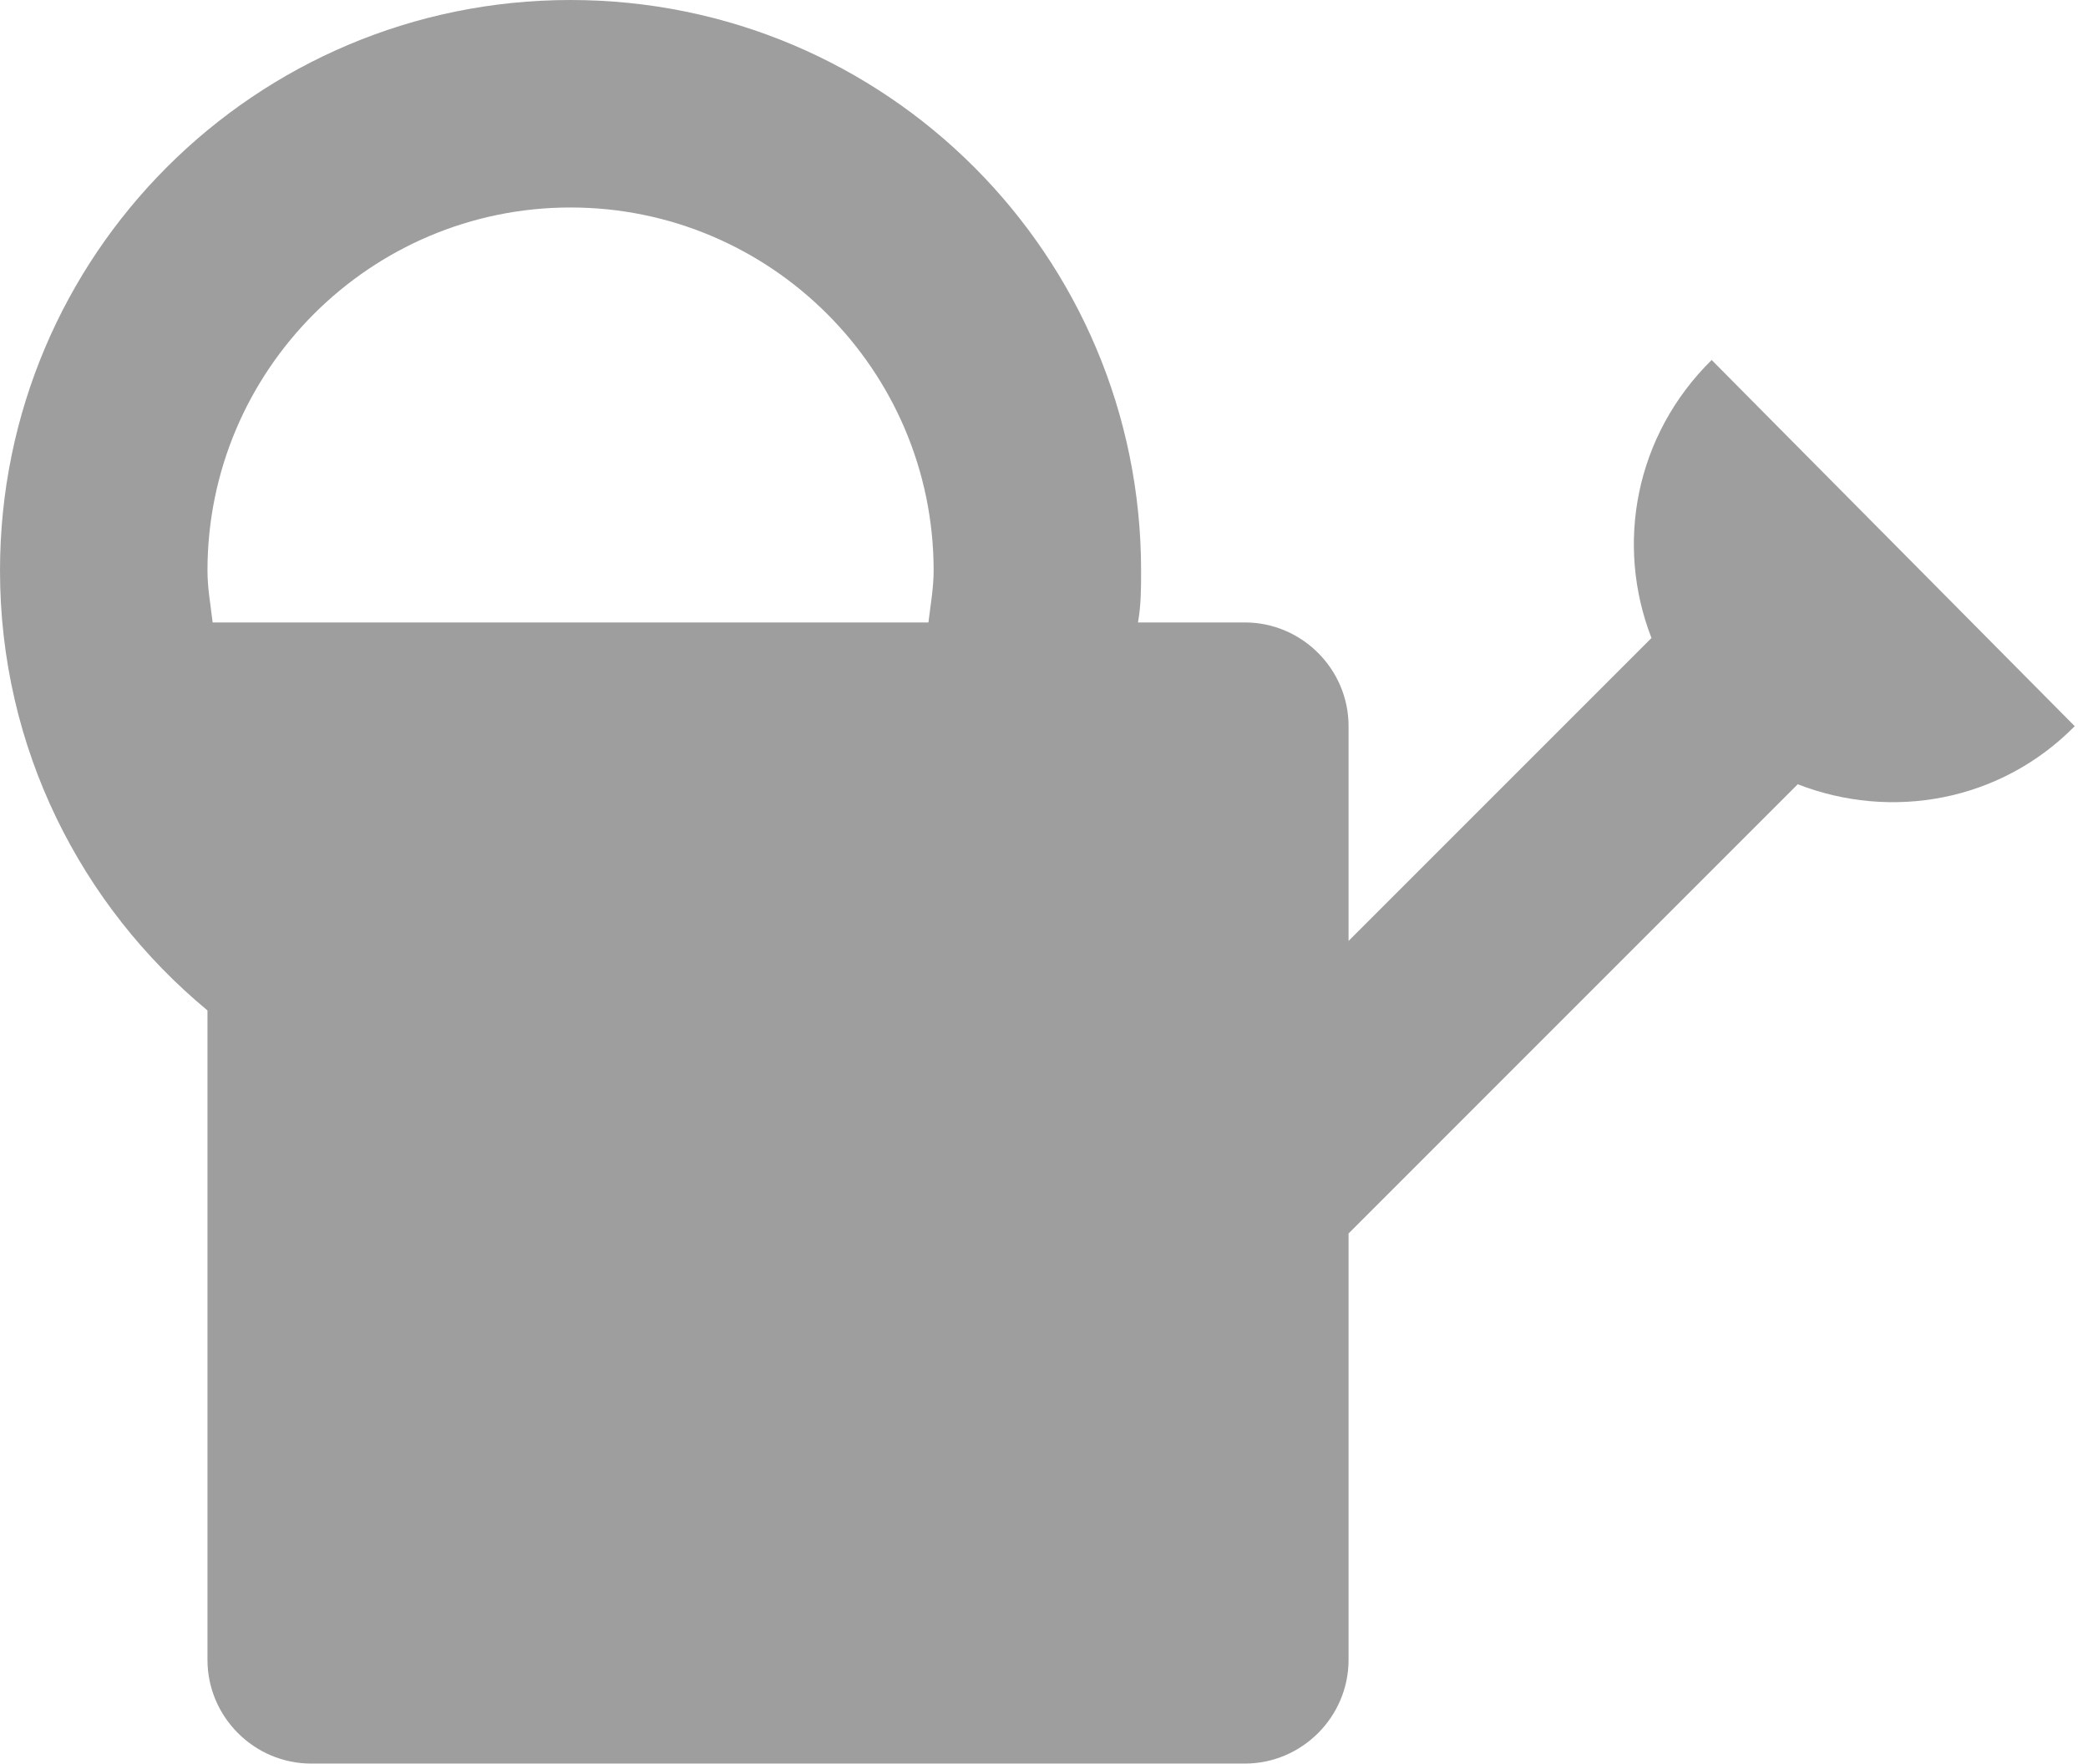
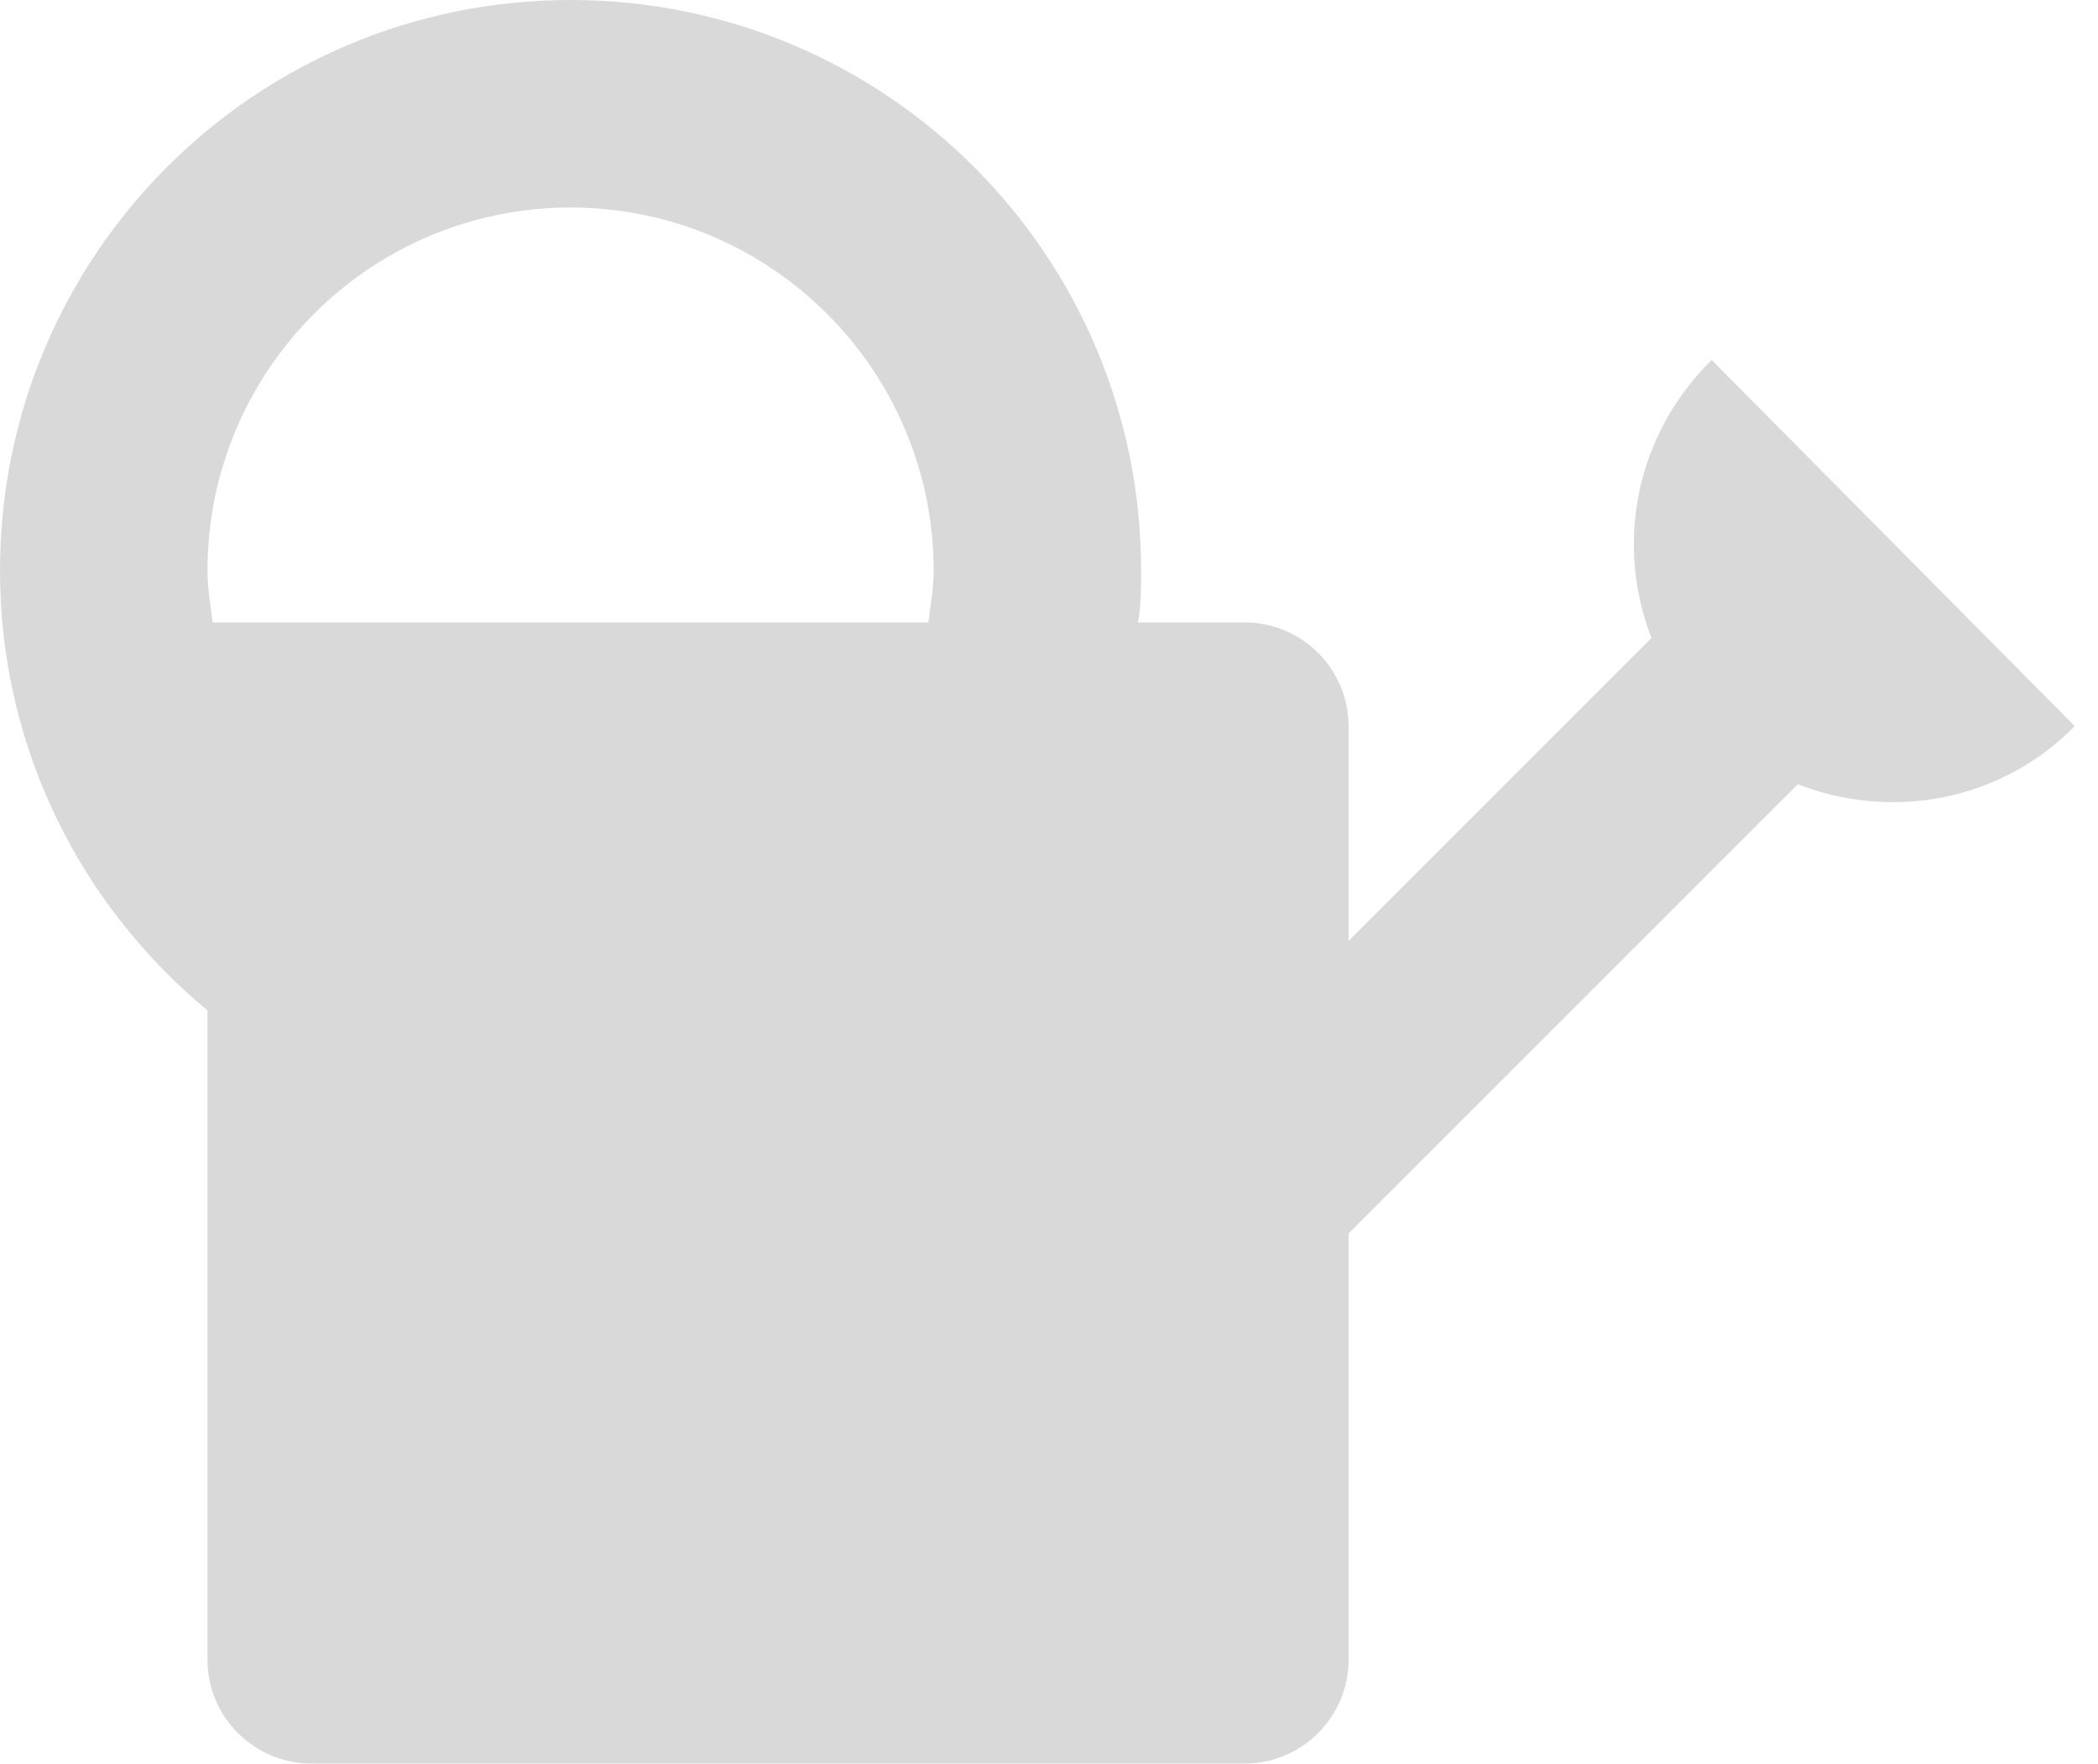
- <svg xmlns="http://www.w3.org/2000/svg" width="148" height="125" viewBox="0 0 148 125" fill="none">
-   <path d="M121.324 25.515C115.882 30.882 114.485 38.603 117.059 45.221L95.588 66.691V51.471C95.588 47.426 92.279 44.118 88.235 44.118H80.662C80.882 42.868 80.882 41.691 80.882 40.441C80.882 18.088 62.794 0 40.441 0C18.088 0 0 18.088 0 40.441C0 53.015 5.735 64.191 14.706 71.618V117.647C14.706 121.691 18.015 125 22.059 125H88.235C92.279 125 95.588 121.691 95.588 117.647V87.427L127.426 55.588C134.044 58.162 141.765 56.838 147.059 51.471L121.324 25.515ZM15.073 44.118C14.927 42.868 14.706 41.691 14.706 40.441C14.706 26.25 26.25 14.706 40.441 14.706C54.632 14.706 66.177 26.25 66.177 40.441C66.177 41.691 65.956 42.868 65.809 44.118H15.073Z" fill="#9E9E9E" />
+ <svg xmlns="http://www.w3.org/2000/svg" width="69" height="58" viewBox="0 0 69 58" fill="none">
+   <path d="M56.294 11.839C53.769 14.329 53.121 17.912 54.315 20.982L44.353 30.945V23.882C44.353 22.006 42.818 20.471 40.941 20.471H37.427C37.529 19.891 37.529 19.345 37.529 18.765C37.529 8.393 29.137 0 18.765 0C8.393 0 0 8.393 0 18.765C0 24.599 2.661 29.785 6.824 33.231V54.588C6.824 56.465 8.359 58 10.235 58H40.941C42.818 58 44.353 56.465 44.353 54.588V40.566L59.126 25.793C62.197 26.987 65.779 26.373 68.235 23.882L56.294 11.839ZM6.994 20.471C6.926 19.891 6.824 19.345 6.824 18.765C6.824 12.18 12.18 6.824 18.765 6.824C25.349 6.824 30.706 12.18 30.706 18.765C30.706 19.345 30.604 19.891 30.535 20.471H6.994Z" fill="#D9D9D9" />
</svg>
